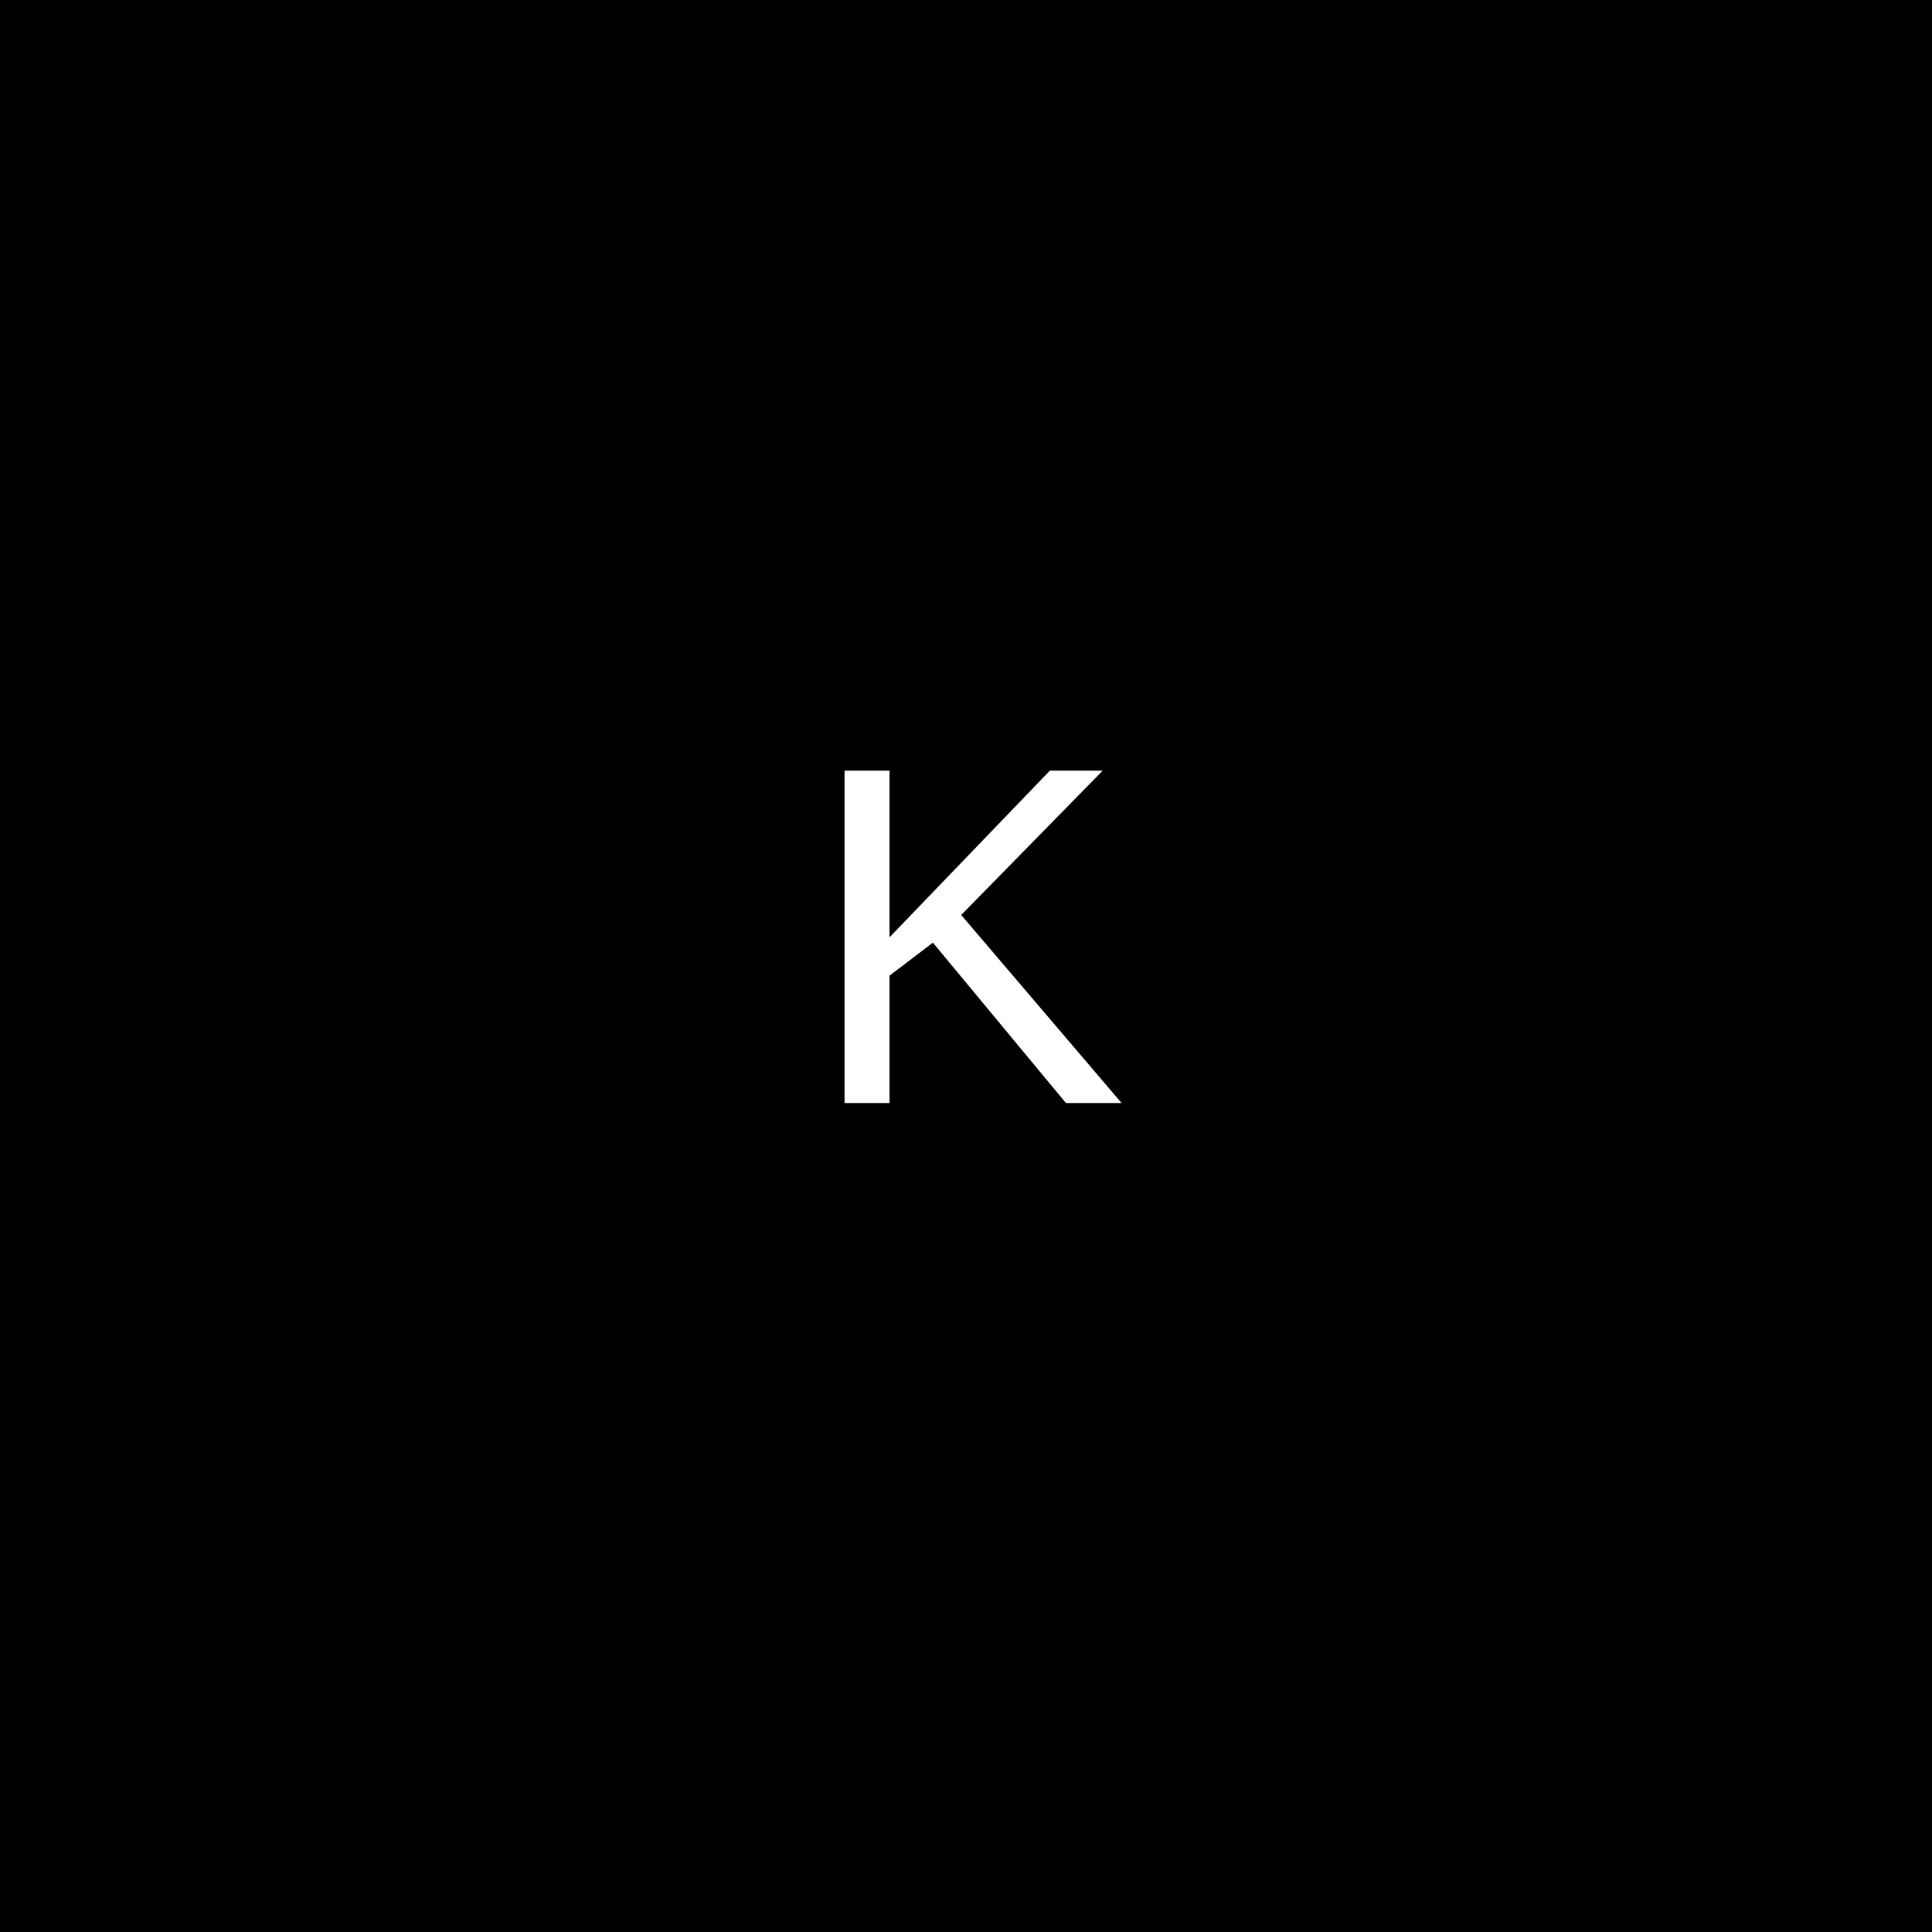
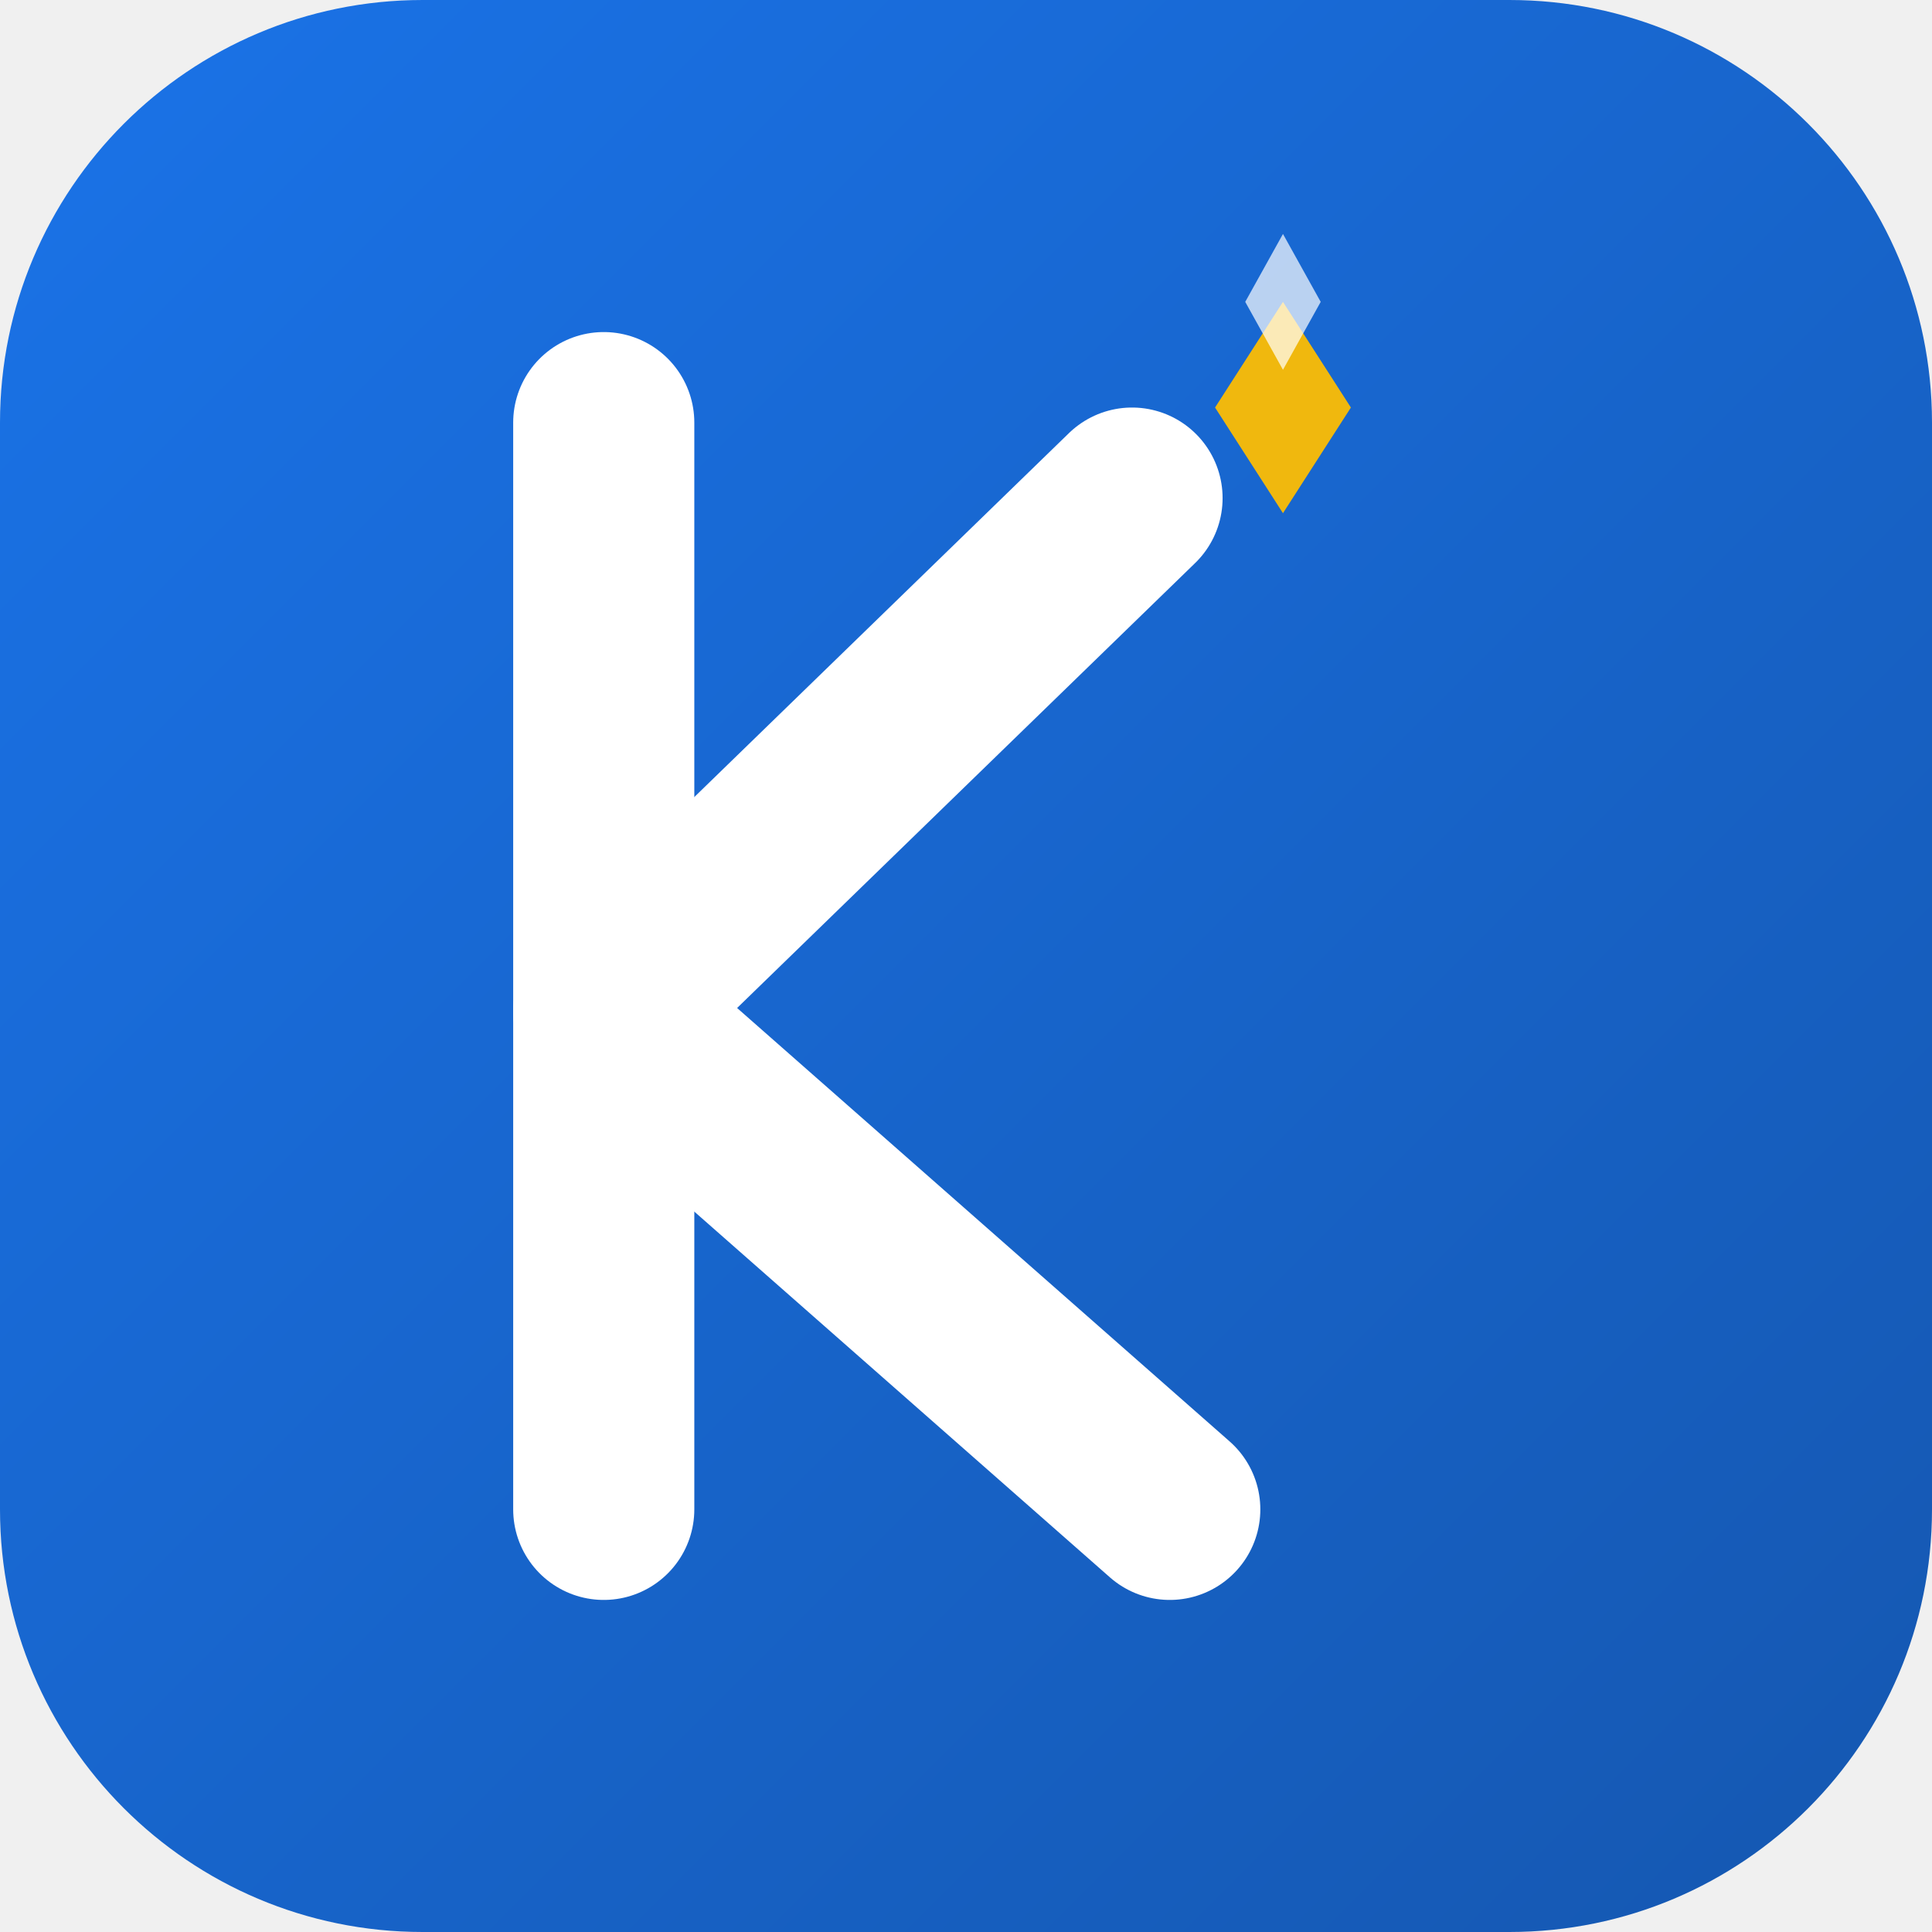
- <svg xmlns="http://www.w3.org/2000/svg" width="96" height="96">
-   <rect width="96" height="96" fill="#000" />
-   <text x="50%" y="50%" dominant-baseline="middle" text-anchor="middle" fill="#fff" font-size="24" font-family="Arial">K</text>
+ <svg xmlns="http://www.w3.org/2000/svg" viewBox="0 0 512 512" width="96" height="96">
+   <defs>
+     <linearGradient id="bg" x1="0%" y1="0%" x2="100%" y2="100%">
+       <stop offset="0%" stop-color="#1a73e8" />
+       <stop offset="100%" stop-color="#1557b0" />
+     </linearGradient>
+   </defs>
+   <rect width="512" height="512" rx="112" ry="112" fill="url(#bg)" />
+   <path d="M160 112 L160 400" stroke="#fff" stroke-width="48" stroke-linecap="round" fill="none" />
+   <path d="M160 268 L300 132" stroke="#fff" stroke-width="48" stroke-linecap="round" fill="none" />
+   <path d="M160 268 L310 400" stroke="#fff" stroke-width="48" stroke-linecap="round" fill="none" />
+   <polygon points="340,80 358,108 340,136 322,108" fill="#FBBC04" opacity="0.95" />
+   <polygon points="340,62 350,80 340,98 330,80" fill="#fff" opacity="0.7" />
</svg>
